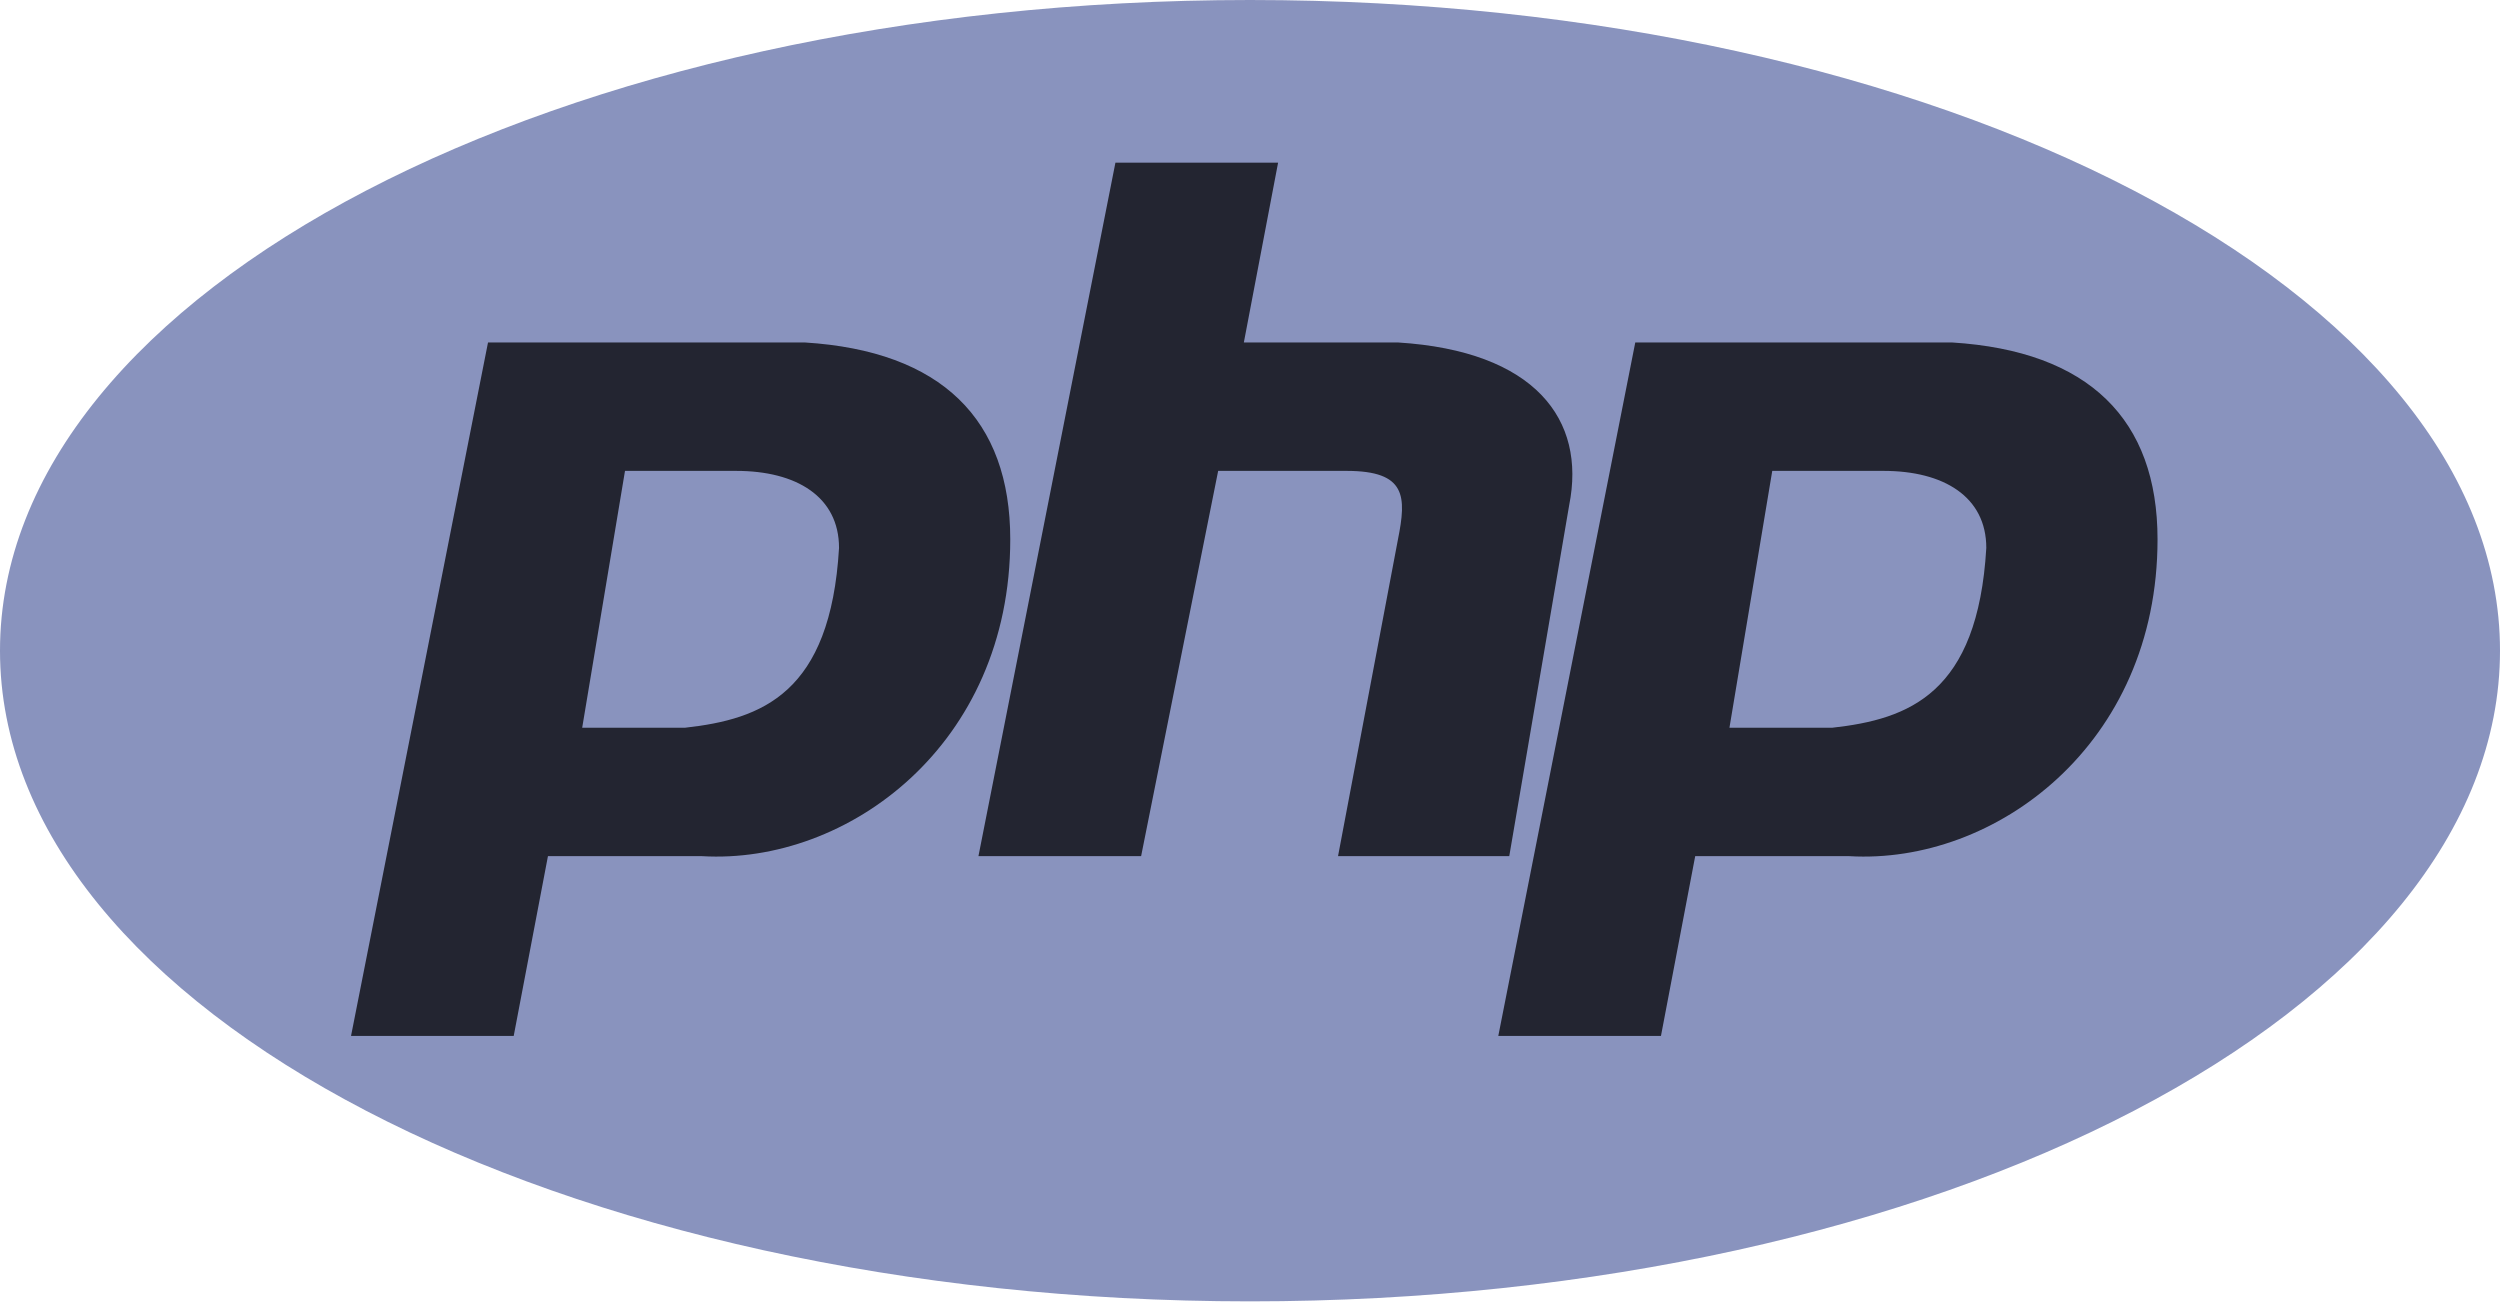
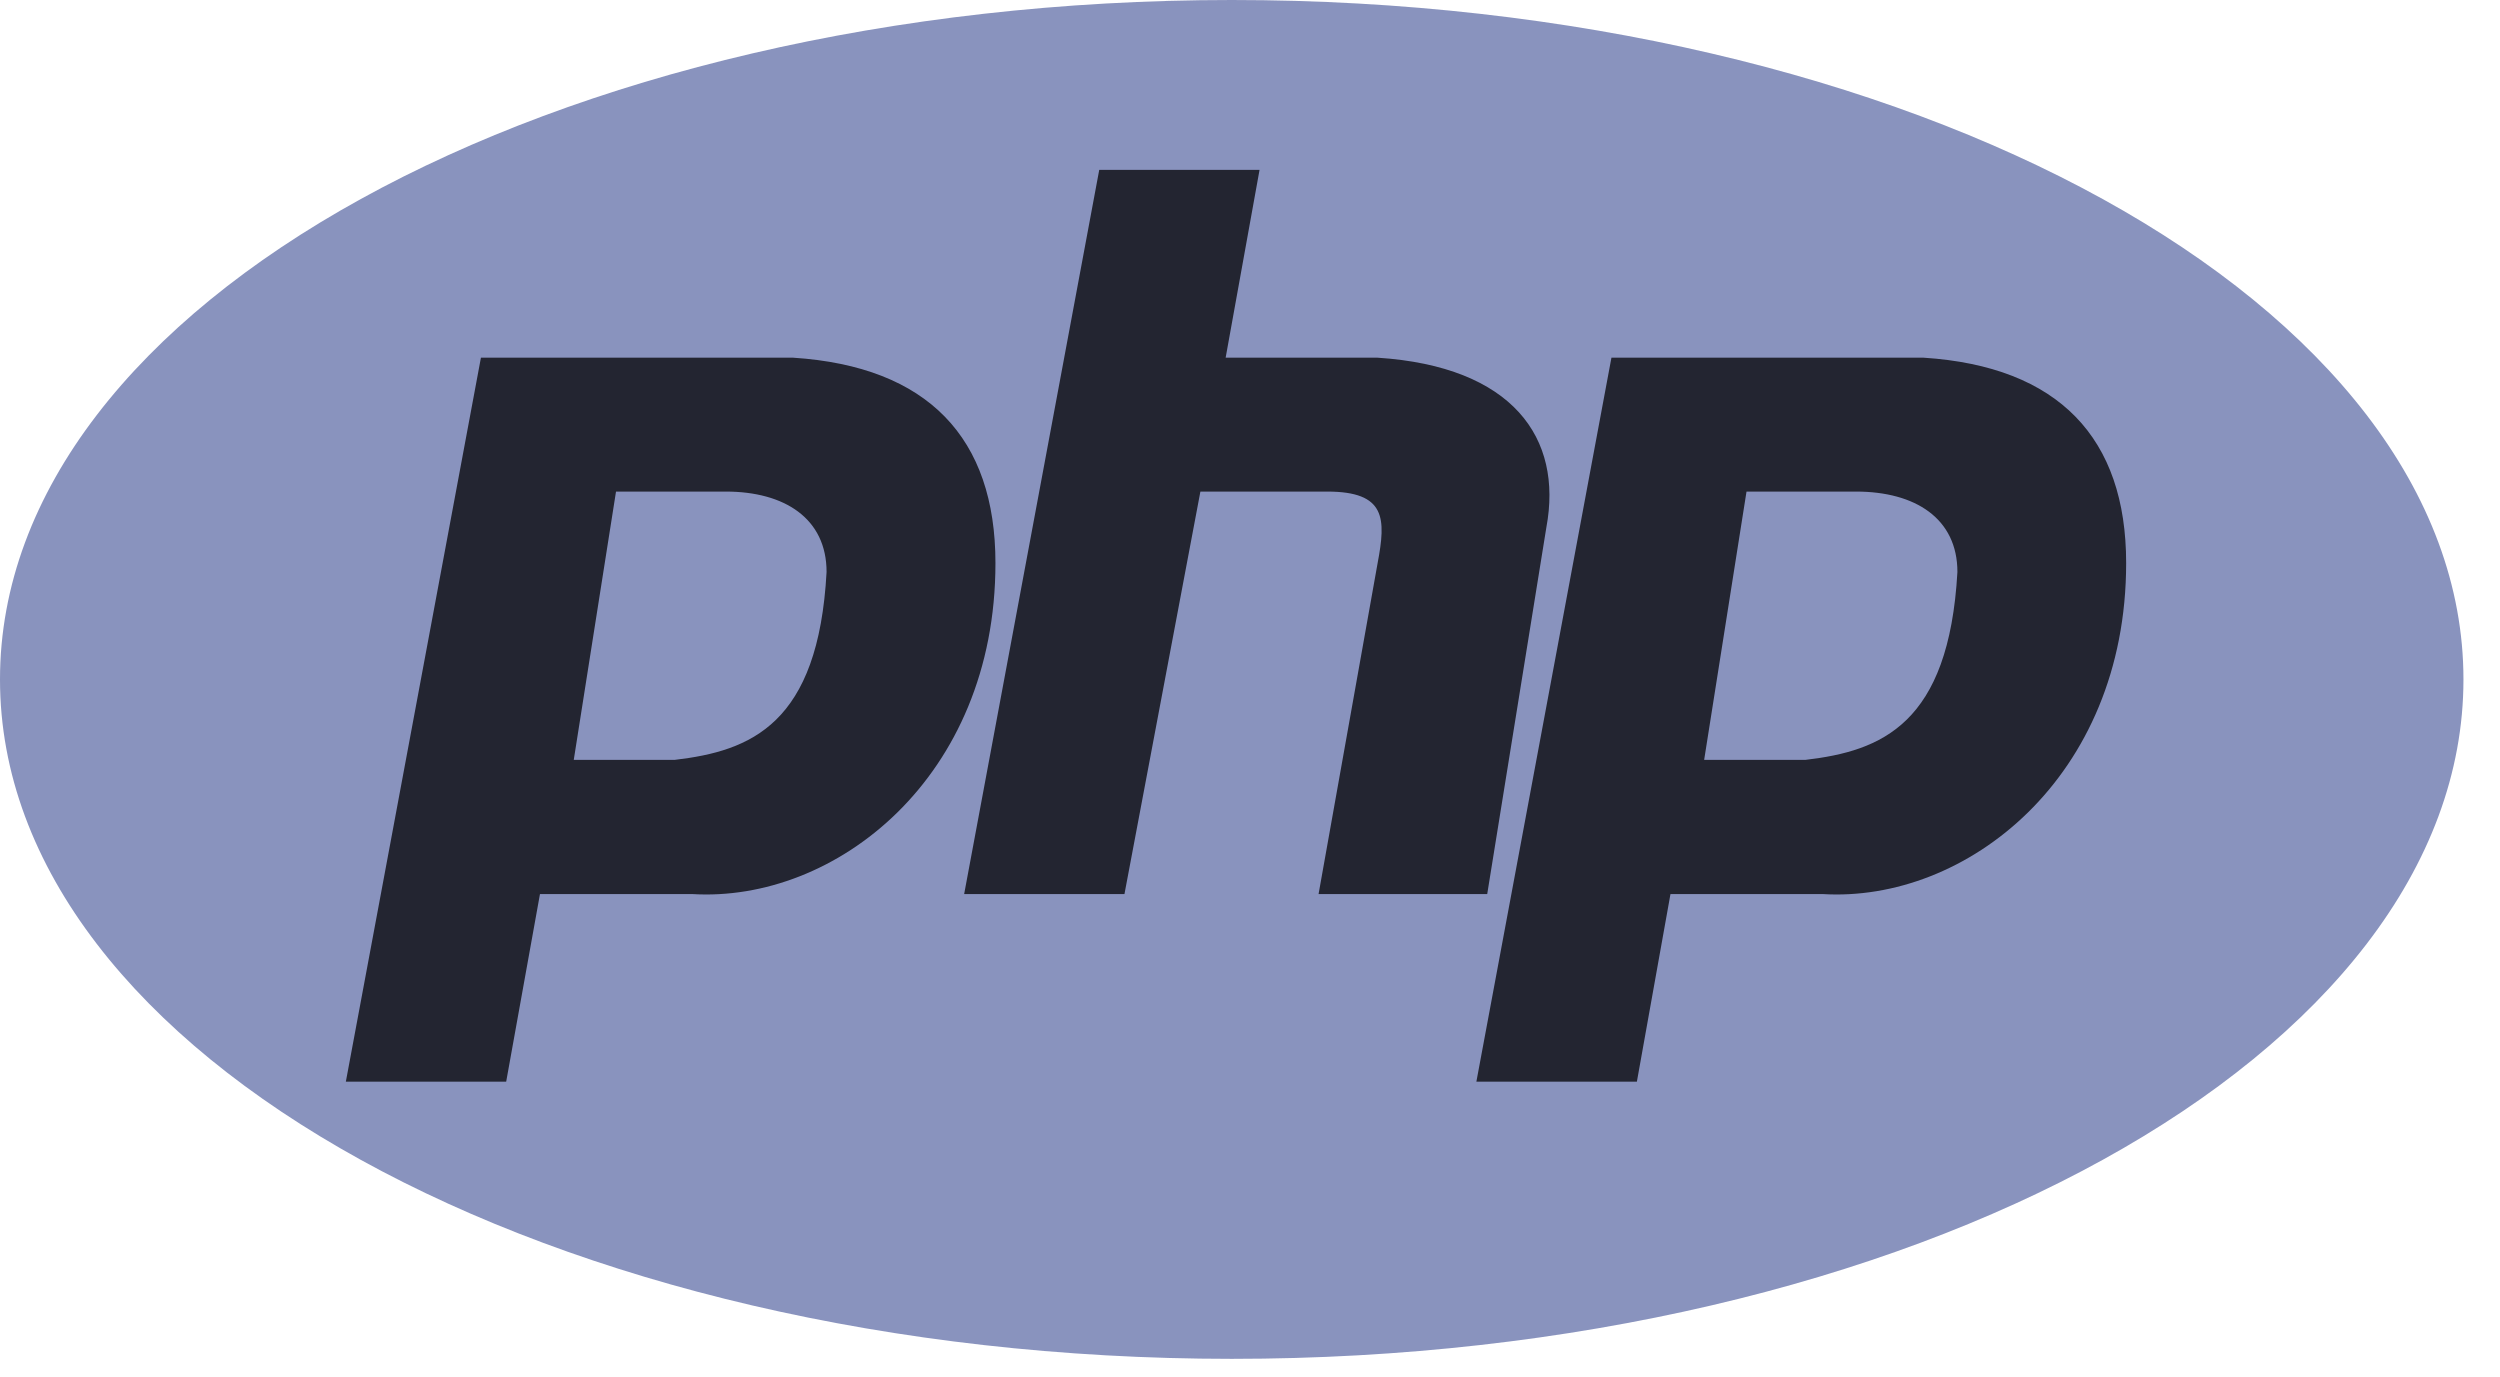
- <svg xmlns="http://www.w3.org/2000/svg" width="2500" height="1309" viewBox="0 0 256 134" preserveAspectRatio="xMinYMin meet">
-   <g fill-rule="evenodd">
-     <ellipse fill="#8993BE" cx="128" cy="66.63" rx="128" ry="66.63" />
-     <path d="M35.945 106.082l14.028-71.014H82.41c14.027.877 21.041 7.89 21.041 20.165 0 21.041-16.657 33.315-31.562 32.438H56.11l-3.507 18.411H35.945zm23.671-31.561L64 48.219h11.397c6.137 0 10.52 2.63 10.52 7.89-.876 14.905-7.89 17.535-15.78 18.412h-10.52zM100.192 87.671l14.027-71.013h16.658l-3.507 18.41h15.78c14.028.877 19.288 7.89 17.535 16.658l-6.137 35.945h-17.534l6.137-32.438c.876-4.384.876-7.014-5.26-7.014H124.74l-7.89 39.452h-16.658zM153.425 106.082l14.027-71.014h32.438c14.028.877 21.042 7.89 21.042 20.165 0 21.041-16.658 33.315-31.562 32.438h-15.781l-3.507 18.411h-16.657zm23.67-31.561l4.384-26.302h11.398c6.137 0 10.52 2.63 10.52 7.89-.876 14.905-7.89 17.535-15.78 18.412h-10.521z" fill="#232531" />
+ <svg xmlns="http://www.w3.org/2000/svg" width="89pt" height="49pt" viewBox="0 0 89 49" version="1.1">
+   <g id="surface1">
+     <path style=" stroke:none;fill-rule:evenodd;fill:rgb(53.725%,57.647%,74.51%);fill-opacity:1;" d="M 87.699 24.188 C 87.699 10.832 68.066 0 43.852 0 C 19.633 0 0 10.832 0 24.188 C 0 37.547 19.633 48.375 43.852 48.375 C 68.066 48.375 87.699 37.547 87.699 24.188 Z M 87.699 24.188 " />
+     <path style=" stroke:none;fill-rule:evenodd;fill:rgb(13.725%,14.51%,19.216%);fill-opacity:1;" d="M 12.312 38.508 L 17.121 12.734 L 28.238 12.734 C 33.039 13.047 35.438 15.59 35.438 20.047 C 35.438 27.691 29.73 32.145 24.633 31.828 L 19.223 31.828 L 18.02 38.508 Z M 20.426 27.051 L 21.93 17.5 L 25.84 17.5 C 27.93 17.5 29.426 18.457 29.426 20.363 C 29.133 25.781 26.73 26.734 24.023 27.051 Z M 34.324 31.828 L 39.133 6.047 L 44.84 6.047 L 43.633 12.734 L 49.043 12.734 C 53.852 13.047 55.645 15.59 55.051 18.773 L 52.945 31.828 L 46.941 31.828 L 49.043 20.047 C 49.344 18.457 49.344 17.5 47.246 17.5 L 42.734 17.5 L 40.031 31.828 Z M 52.559 38.508 L 57.367 12.734 L 68.484 12.734 C 73.289 13.047 75.691 15.59 75.691 20.047 C 75.691 27.691 69.977 32.145 64.875 31.828 L 59.469 31.828 L 58.273 38.508 Z M 60.668 27.051 L 62.176 17.5 L 66.074 17.5 C 68.184 17.5 69.684 18.457 69.684 20.363 C 69.379 25.781 66.98 26.734 64.277 27.051 Z M 60.668 27.051 " />
  </g>
</svg>
